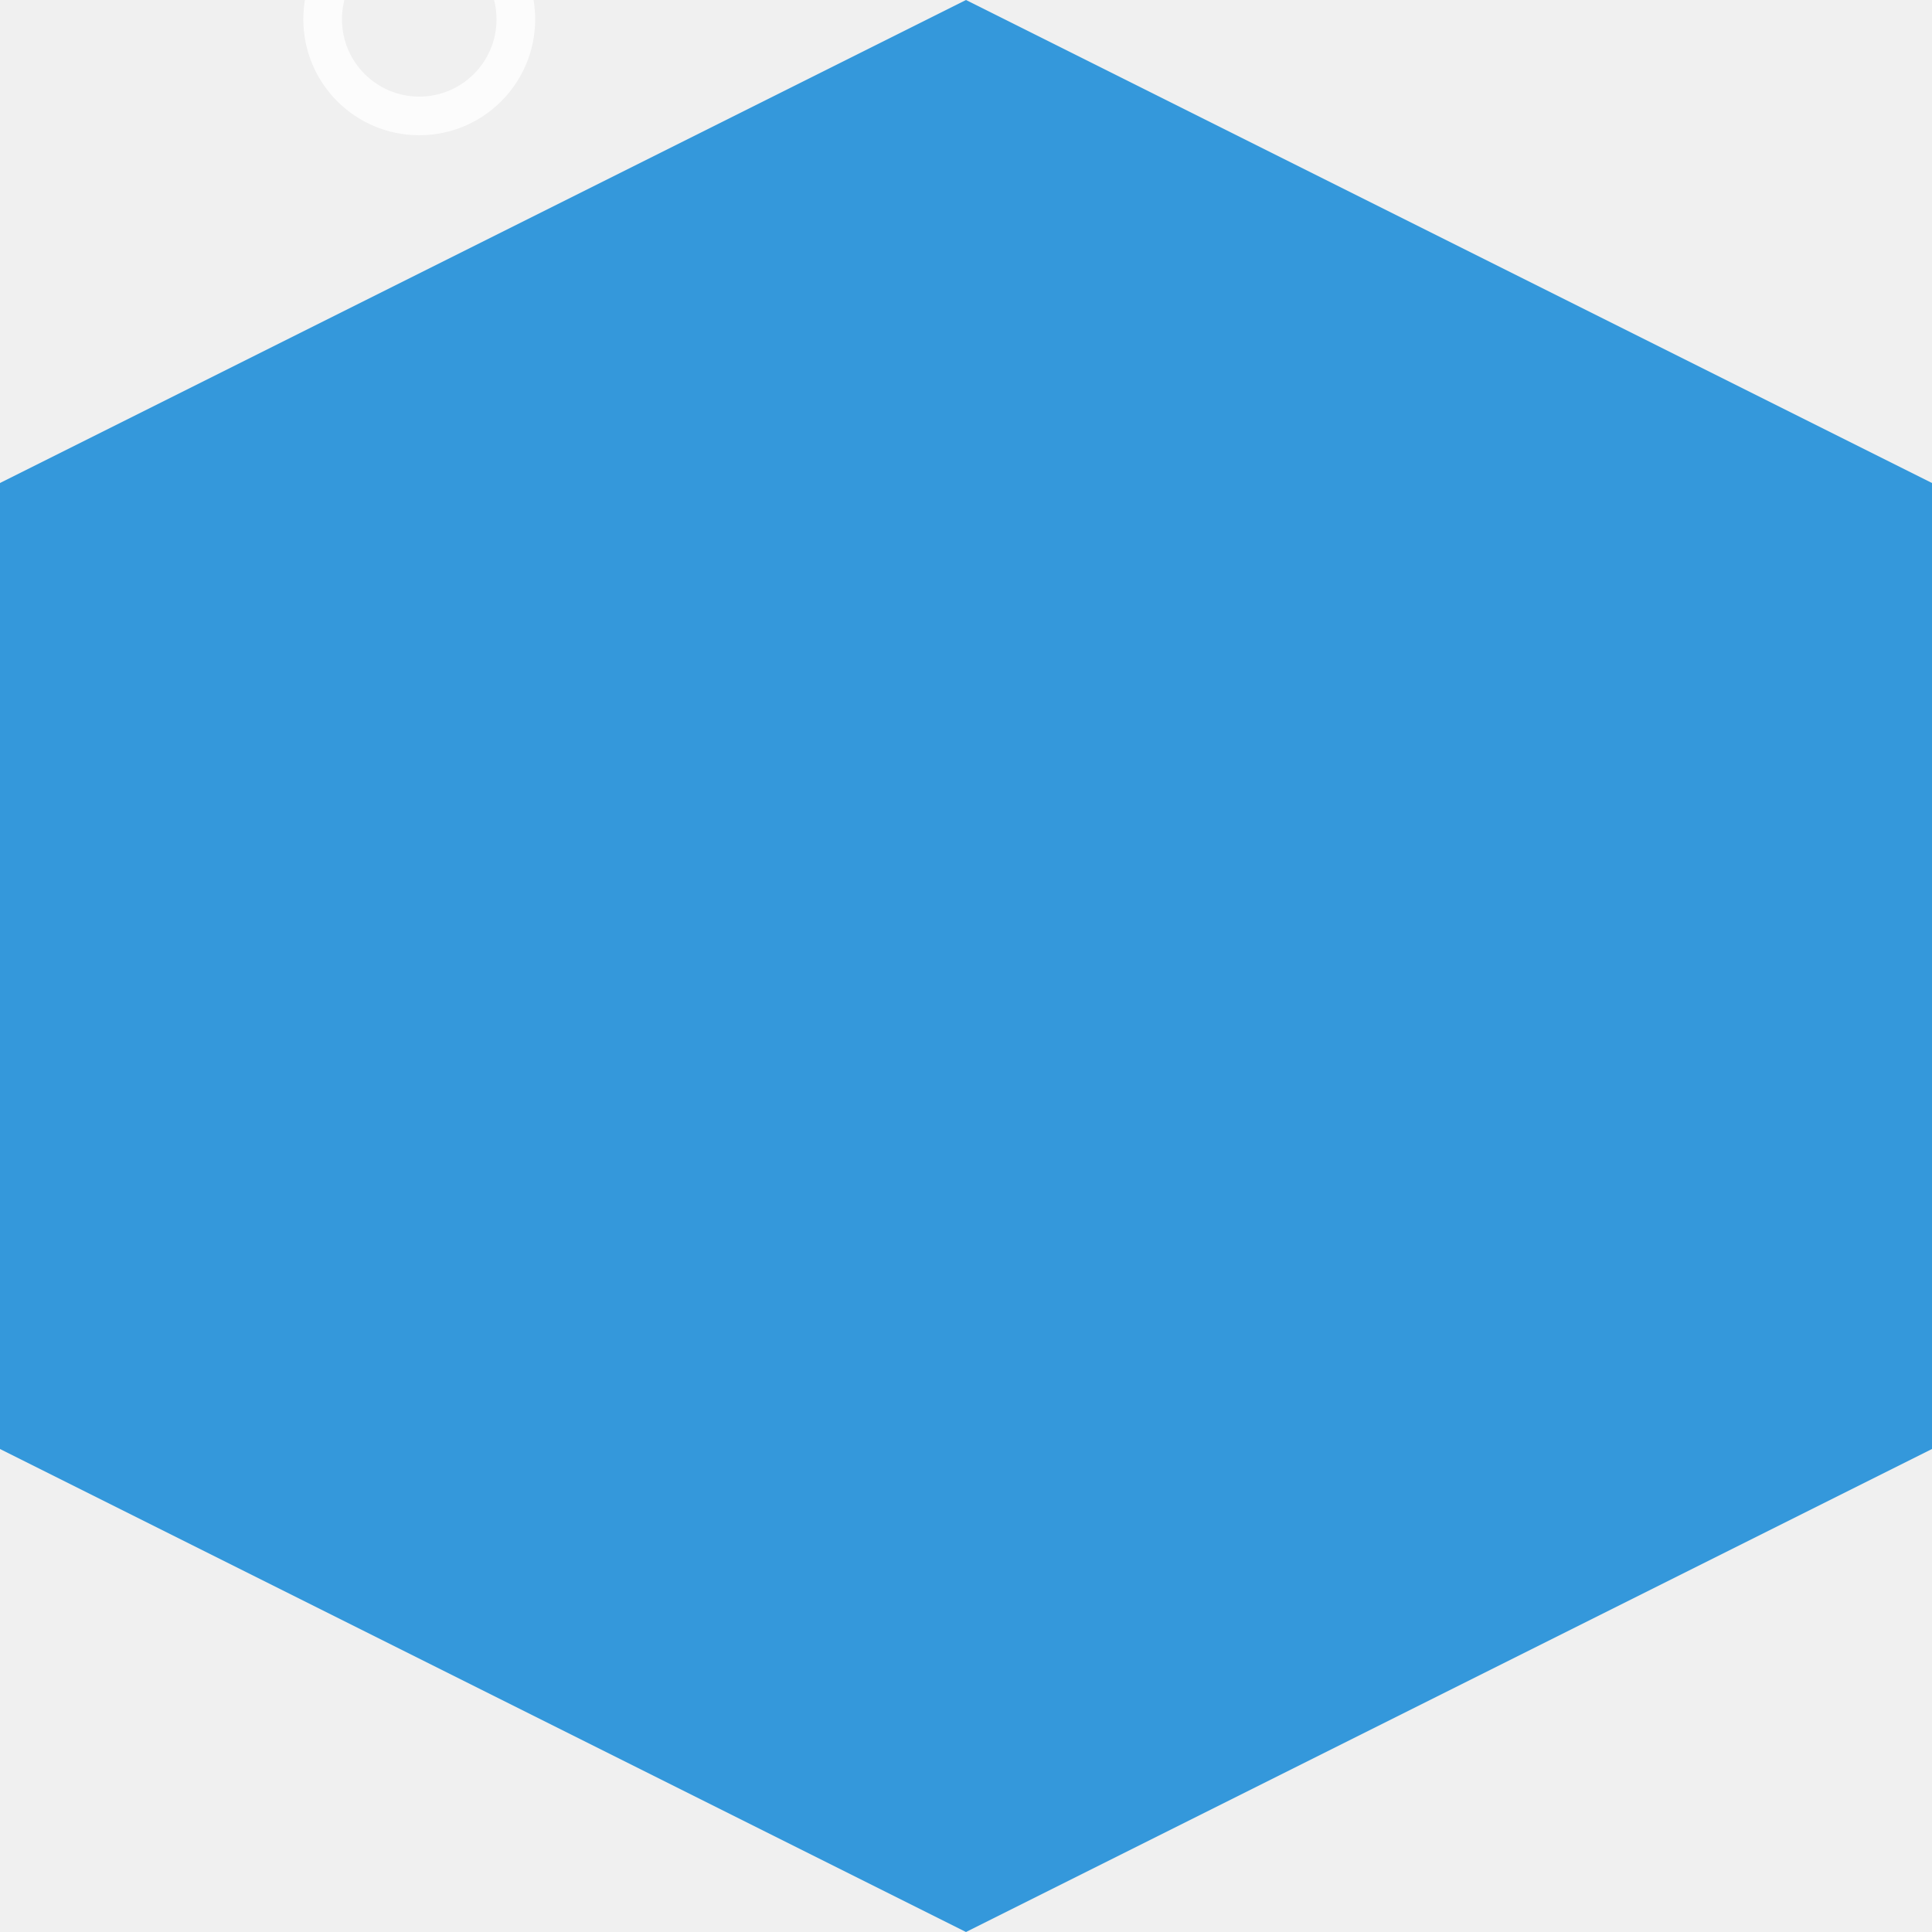
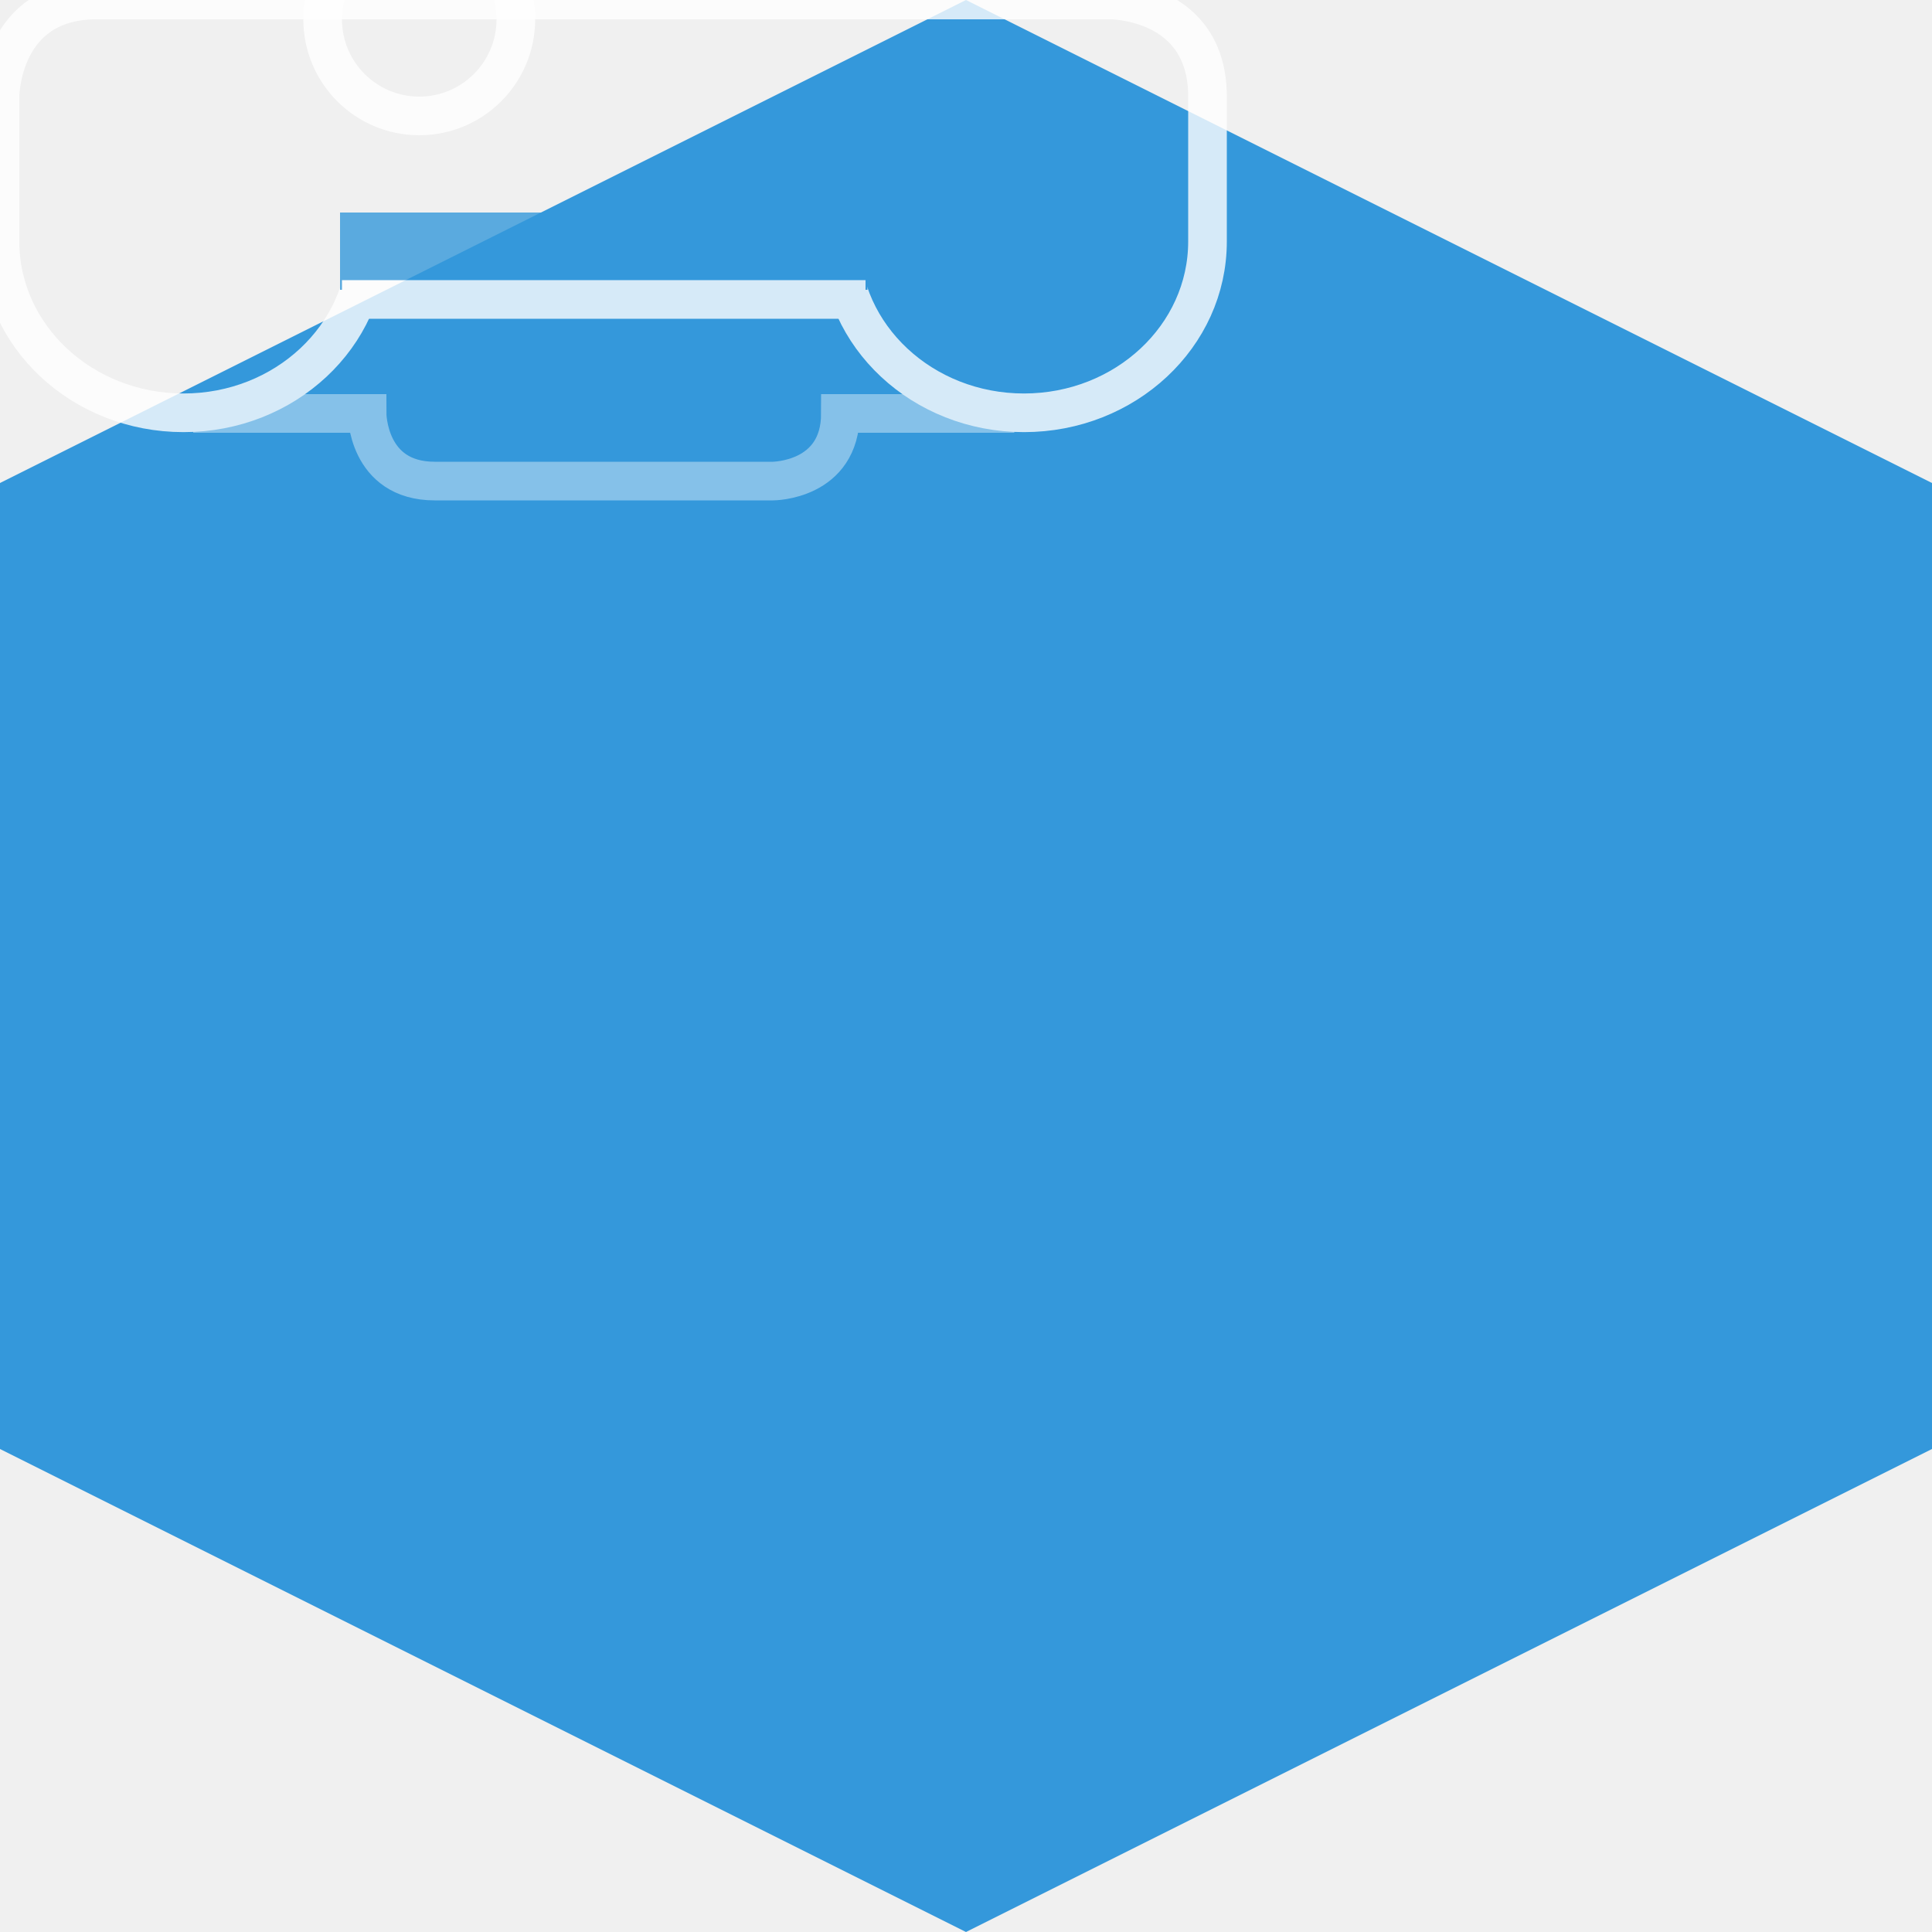
<svg xmlns="http://www.w3.org/2000/svg" width="100" height="100">
  <style>
  .blue {
    fill: #3498DB;
  }
  .stroke {
    stroke: #fff;
    stroke-width: 2;
    opacity: 0.8;
    fill: none;
  }
  #eyes {
    transform: translate( calc(50px), calc(50px) );
  }
+   #head {
+     transform: translate( calc(50px - 31.18px), calc(50px - 11px) );
+   }
  </style>
  <polygon points="50,0 100,25 100,75 50,100 0,75 0,25 50,0" class="blue" />
  <g id="eyes" class="stroke">
    <circle r="5" cx="-21.7" cy="1" />
    <circle r="5" cx="21.7" cy="1" />
  </g>
+   <g id="head" class="stroke">
+     <path d="m 10,21.4 h 9 s 0,3.5 3.5,3.5 h 17.5 s 3.5,0 3.5,-3.5 h 9" opacity="0.5" />
+     <path d="m 19,12.5 a 7.5,7 0 0,1 -19,0 v -7.5 s 0,-5 5,-5 h 52.5 s 5,0 5,5 v 7.5 a 7.5,7 0 0,1 -19,0" />
+     <g>
+       <rect x="17.6" y="11" width="27.3" height="4" fill="#3498DB" stroke-width="0" />
+       <rect x="17.7" y="14.5" width="27.1" height="2" fill="white" stroke-width="0" />
+     </g>
+   </g>
</svg>
